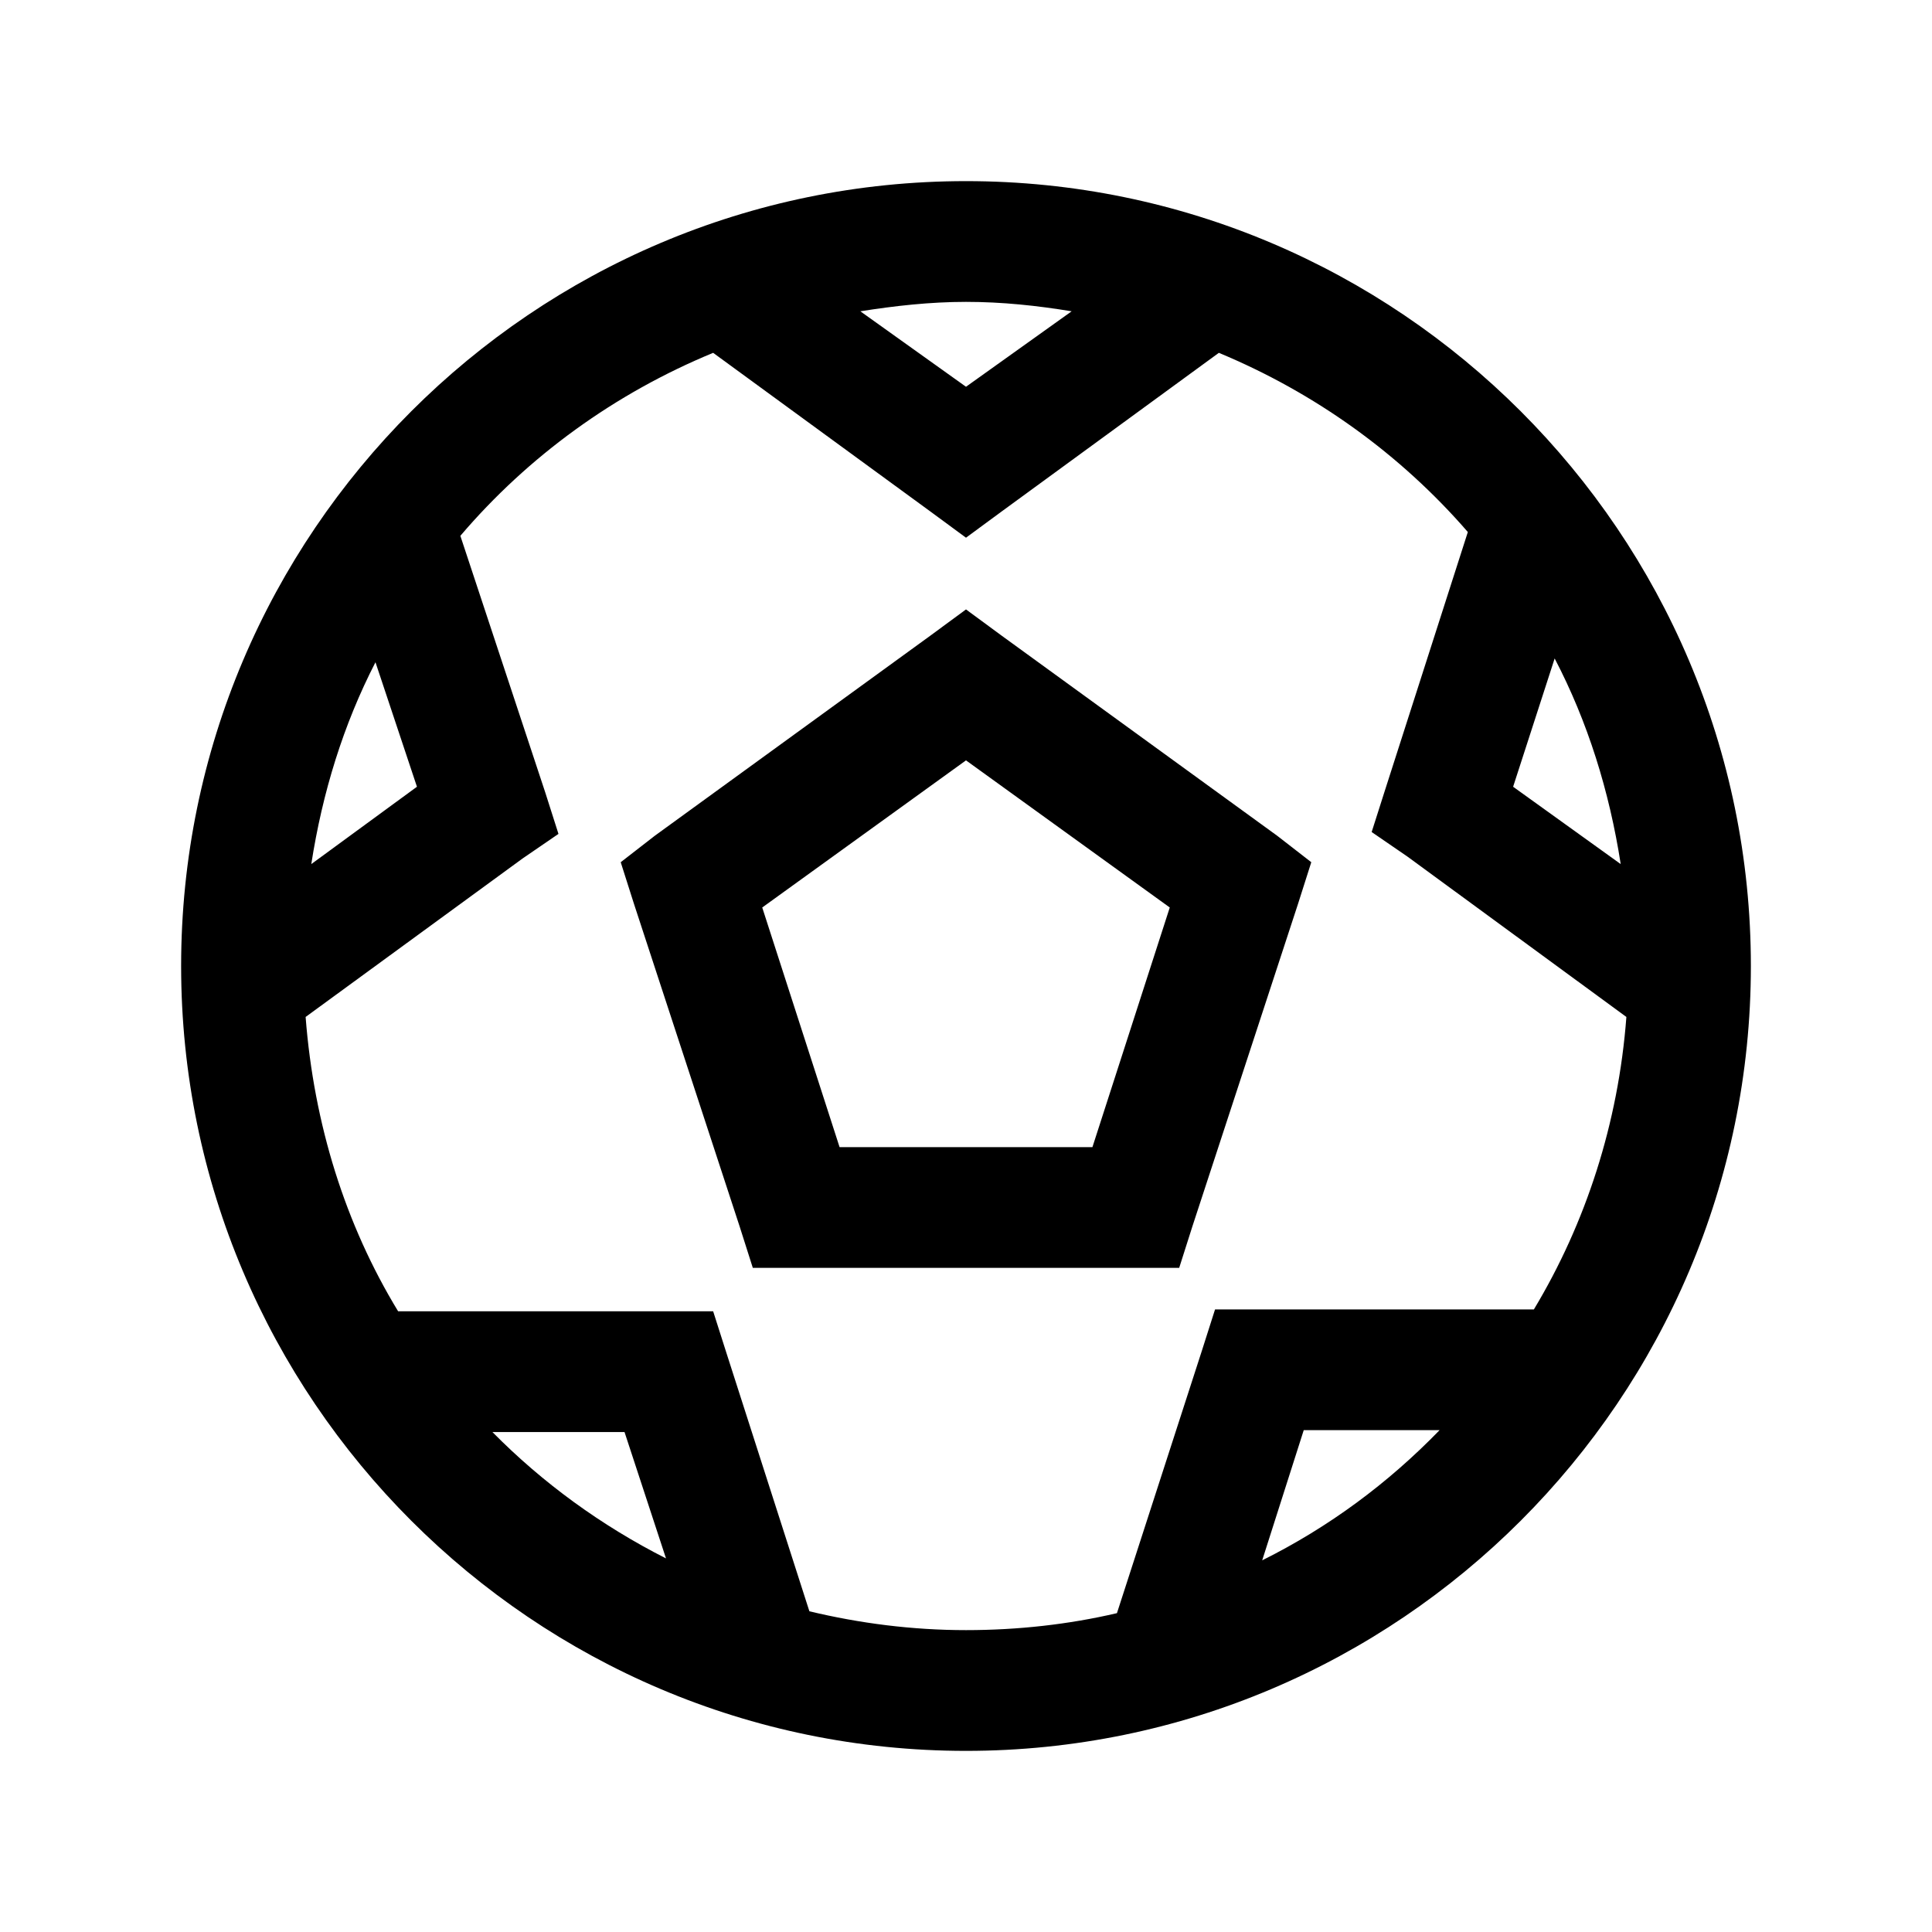
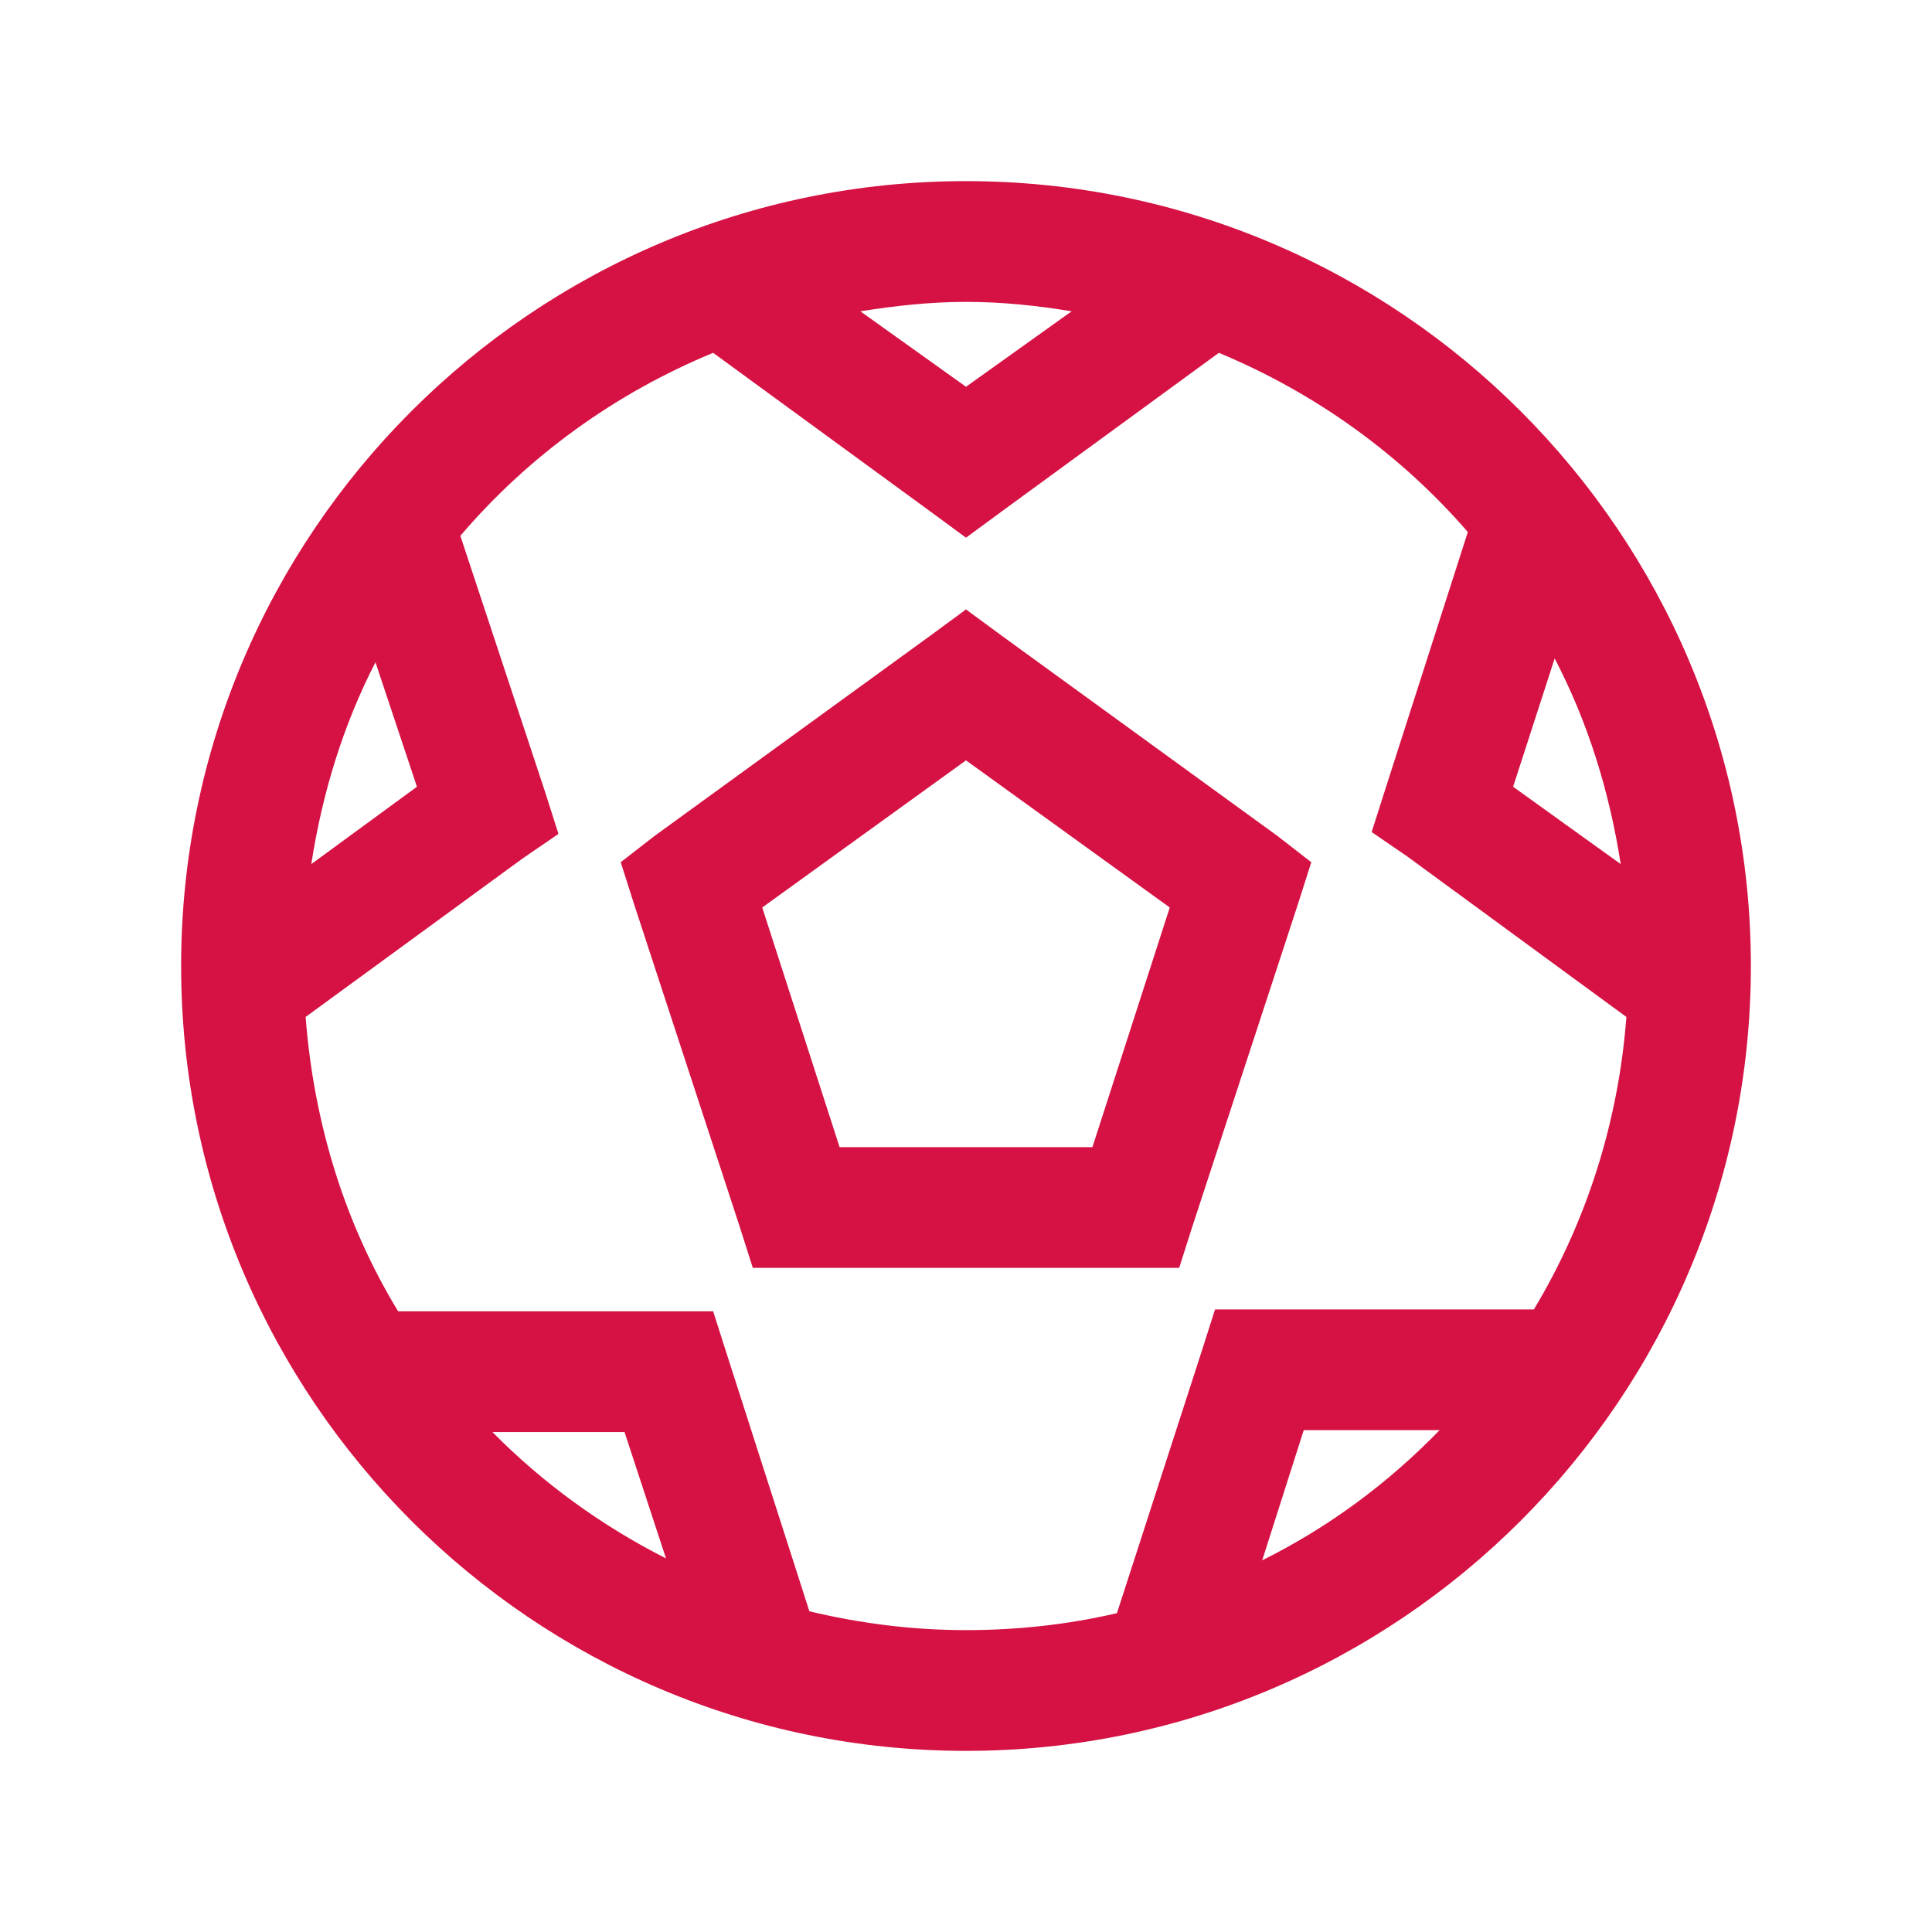
- <svg xmlns="http://www.w3.org/2000/svg" fill="#000000" width="800px" height="800px" viewBox="0 0 32 32">
+ <svg xmlns="http://www.w3.org/2000/svg" fill="#d51243" width="800px" height="800px" viewBox="0 0 32 32">
  <path d="M 16 3 C 8.832 3 3 8.832 3 16 C 3 23.168 8.832 29 16 29 C 23.168 29 29 23.168 29 16 C 29 8.832 23.168 3 16 3 Z M 16 5 C 16.602 5 17.176 5.062 17.75 5.156 L 16 6.406 L 14.25 5.156 C 14.82 5.066 15.402 5 16 5 Z M 11.812 5.844 L 15.406 8.469 L 16 8.906 L 16.594 8.469 L 20.188 5.844 C 21.785 6.508 23.195 7.523 24.312 8.812 L 22.938 13.094 L 22.719 13.781 L 23.312 14.188 L 26.938 16.844 C 26.805 18.605 26.266 20.258 25.406 21.688 L 20.125 21.688 L 19.906 22.375 L 18.5 26.719 C 17.699 26.906 16.859 27 16 27 C 15.105 27 14.238 26.887 13.406 26.688 L 12.031 22.406 L 11.812 21.719 L 6.594 21.719 C 5.719 20.281 5.199 18.621 5.062 16.844 L 8.656 14.219 L 9.25 13.812 L 9.031 13.125 L 7.625 8.875 C 8.75 7.555 10.184 6.516 11.812 5.844 Z M 16 10.094 L 15.406 10.531 L 10.844 13.844 L 10.281 14.281 L 10.5 14.969 L 12.25 20.312 L 12.469 21 L 19.531 21 L 19.75 20.312 L 21.5 14.969 L 21.719 14.281 L 21.156 13.844 L 16.594 10.531 Z M 25.75 10.906 C 26.297 11.953 26.656 13.102 26.844 14.312 L 25.062 13.031 Z M 6.219 10.969 L 6.906 13.031 L 5.156 14.312 C 5.34 13.125 5.688 12 6.219 10.969 Z M 16 12.594 L 19.375 15.031 L 18.094 19 L 13.906 19 L 12.625 15.031 Z M 21.594 23.688 L 23.844 23.688 C 22.992 24.566 22.012 25.293 20.906 25.844 Z M 8.156 23.719 L 10.344 23.719 L 11.031 25.812 C 9.961 25.27 8.988 24.562 8.156 23.719 Z" />
</svg>
